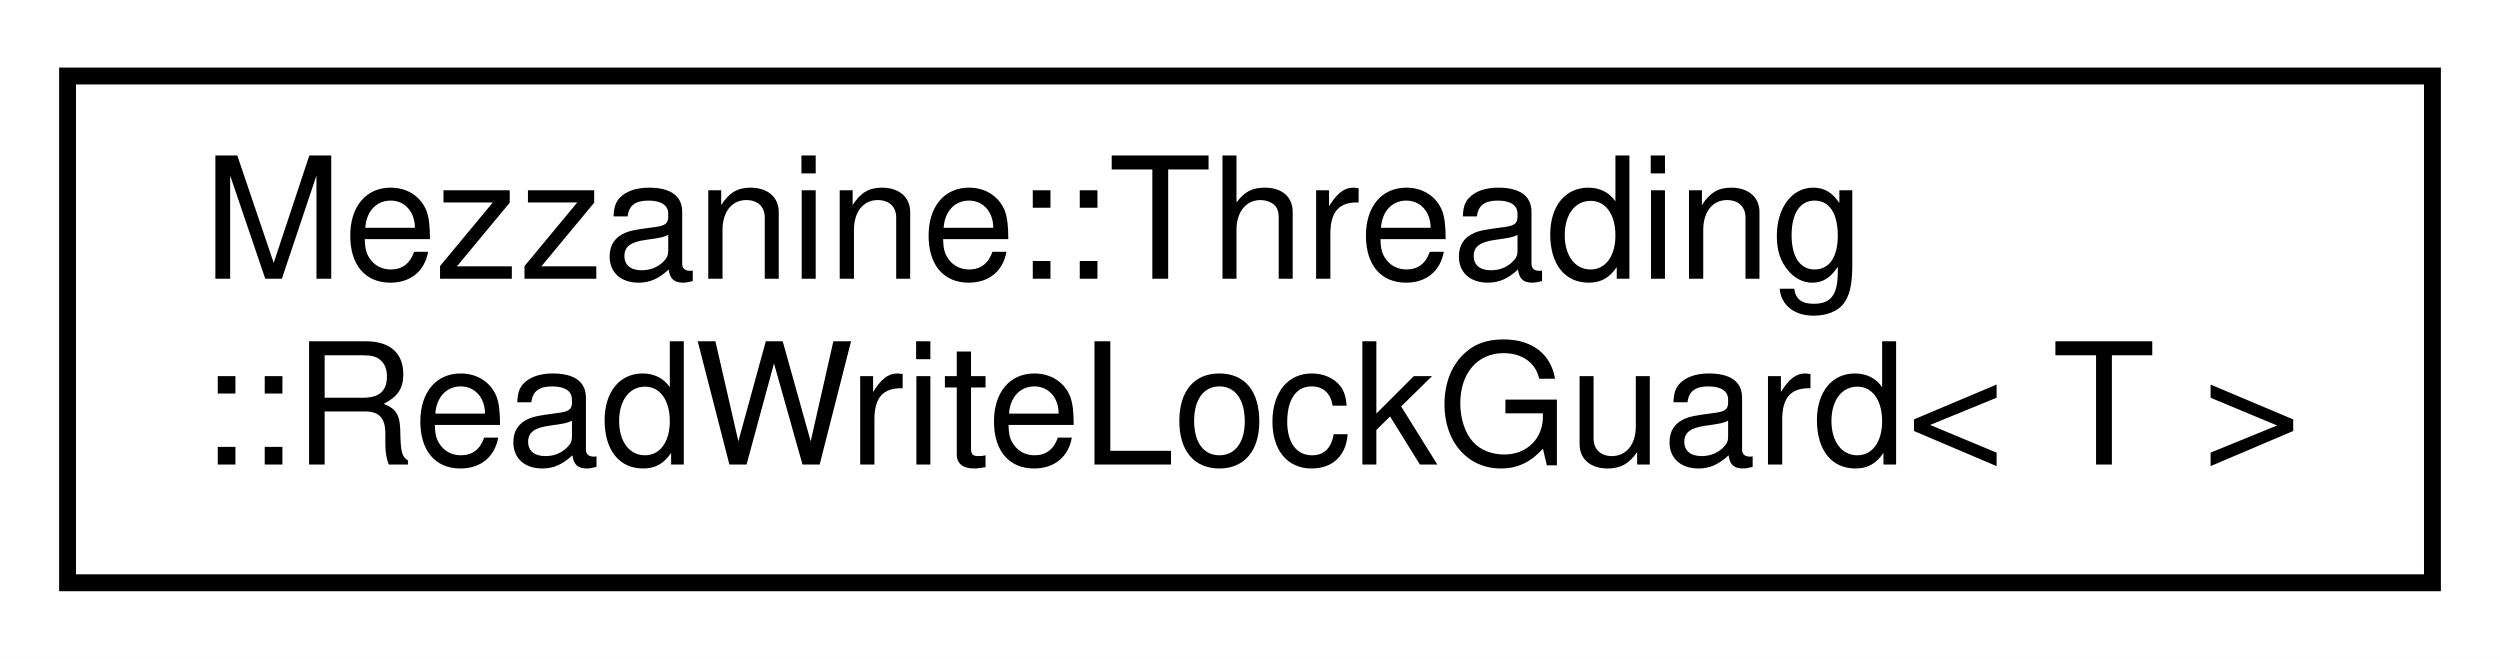
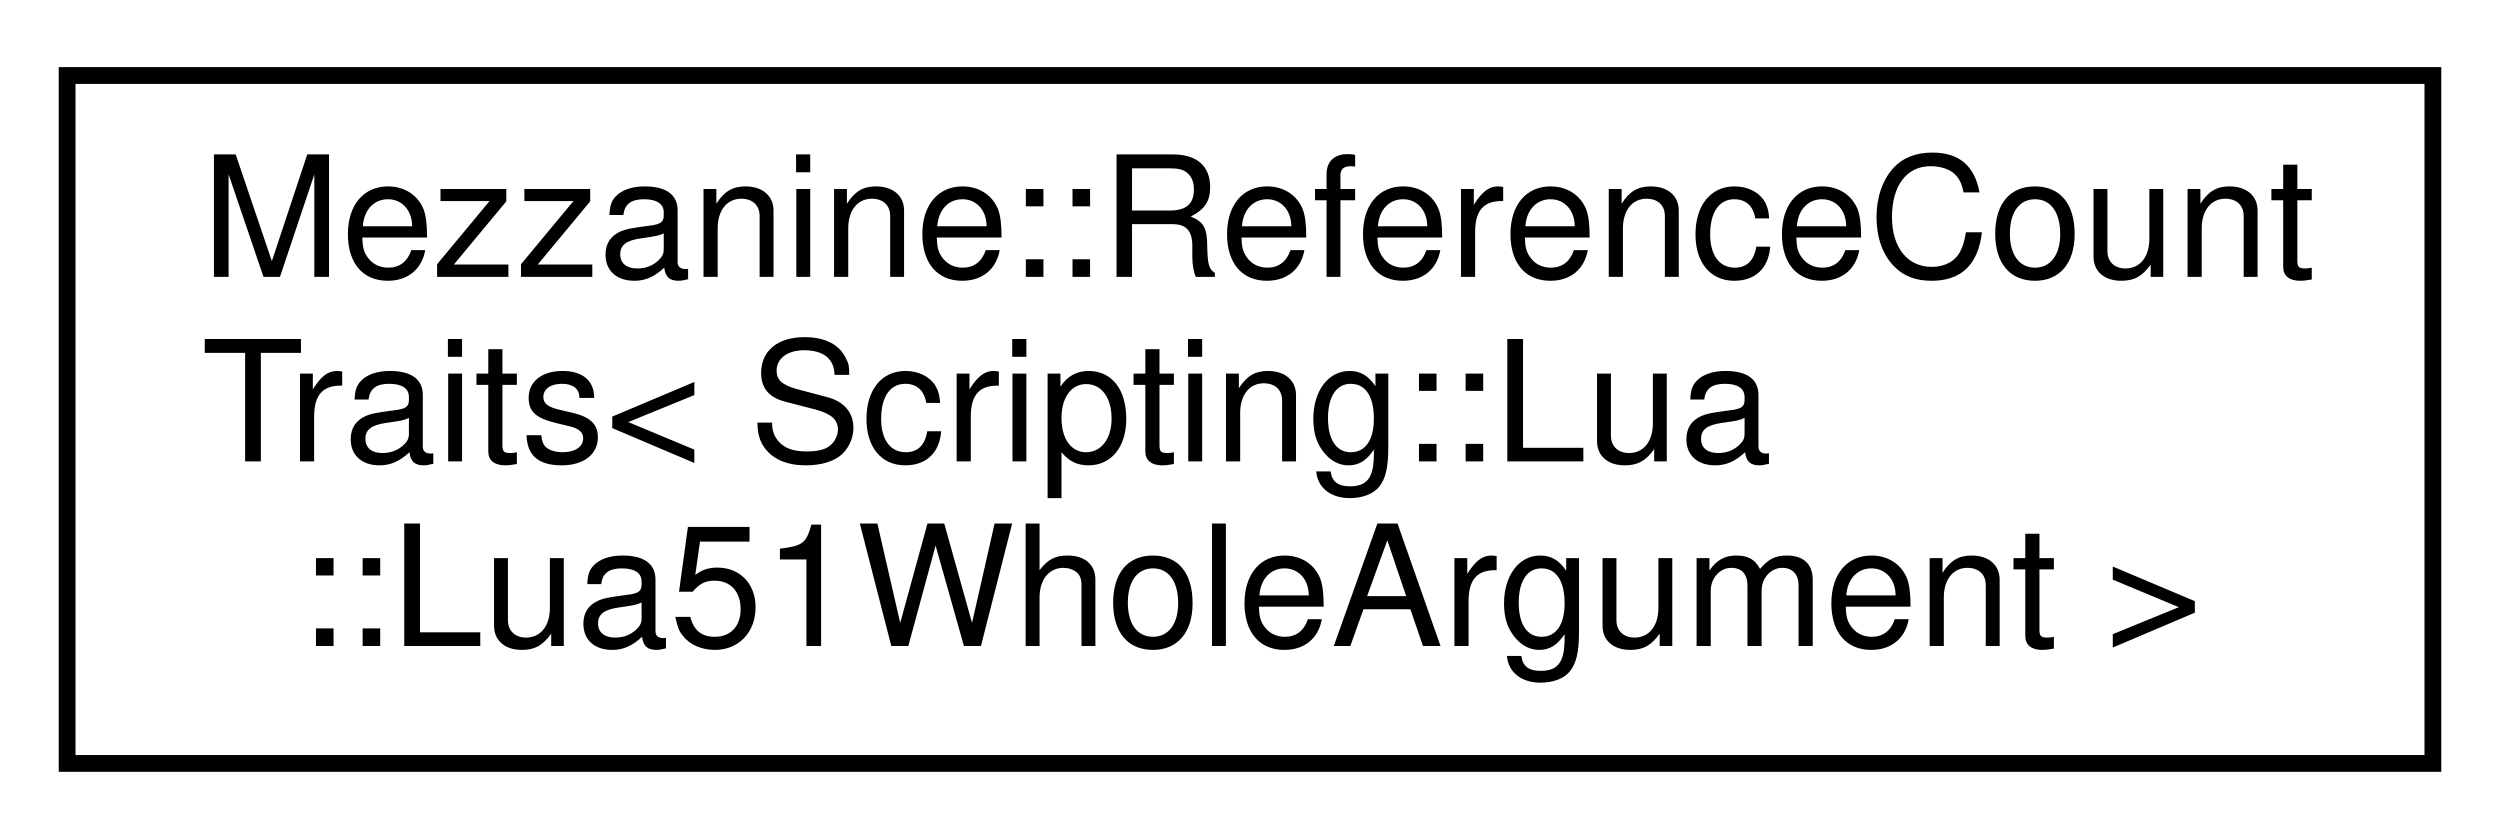
- <svg xmlns="http://www.w3.org/2000/svg" xmlns:xlink="http://www.w3.org/1999/xlink" width="148pt" height="39pt" viewBox="0.00 0.00 148.00 39.00">
-   <g id="graph0" class="graph" transform="scale(1 1) rotate(0) translate(4 35)">
-     <polygon fill="white" stroke="none" points="-4,4 -4,-35 144,-35 144,4 -4,4" />
+ <svg xmlns="http://www.w3.org/2000/svg" xmlns:xlink="http://www.w3.org/1999/xlink" width="149pt" height="50pt" viewBox="0.00 0.00 149.00 50.00">
+   <g id="graph0" class="graph" transform="scale(1 1) rotate(0) translate(4 46)">
+     <polygon fill="white" stroke="none" points="-4,4 -4,-46 145,-46 145,4 -4,4" />
    <g id="node1" class="node">
      <g id="a_node1">
-         <a xlink:href="classMezzanine_1_1Threading_1_1ReadWriteLockGuard.html" target="_top" xlink:title="ReadWrite lock guard. ">
-           <polygon fill="white" stroke="black" points="0,-0.5 0,-30.5 140,-30.5 140,-0.5 0,-0.5" />
-           <text text-anchor="start" x="8" y="-18.5" font-family="Helvetica,sans-Serif" font-size="10.00">Mezzanine::Threading</text>
-           <text text-anchor="middle" x="70" y="-7.5" font-family="Helvetica,sans-Serif" font-size="10.00">::ReadWriteLockGuard&lt; T &gt;</text>
+         <a xlink:href="classMezzanine_1_1ReferenceCountTraits_3_01Scripting_1_1Lua_1_1Lua51WholeArgument_01_4.html" target="_top" xlink:title="Marks Lua51WholeArgument for internal reference counting if a CountedPtr checks. ">
+           <polygon fill="white" stroke="black" points="0,-0.5 0,-41.5 141,-41.5 141,-0.5 0,-0.5" />
+           <text text-anchor="start" x="8" y="-29.5" font-family="Helvetica,sans-Serif" font-size="10.00">Mezzanine::ReferenceCount</text>
+           <text text-anchor="start" x="8" y="-18.5" font-family="Helvetica,sans-Serif" font-size="10.00">Traits&lt; Scripting::Lua</text>
+           <text text-anchor="middle" x="70.5" y="-7.5" font-family="Helvetica,sans-Serif" font-size="10.00">::Lua51WholeArgument &gt;</text>
        </a>
      </g>
    </g>
  </g>
</svg>
